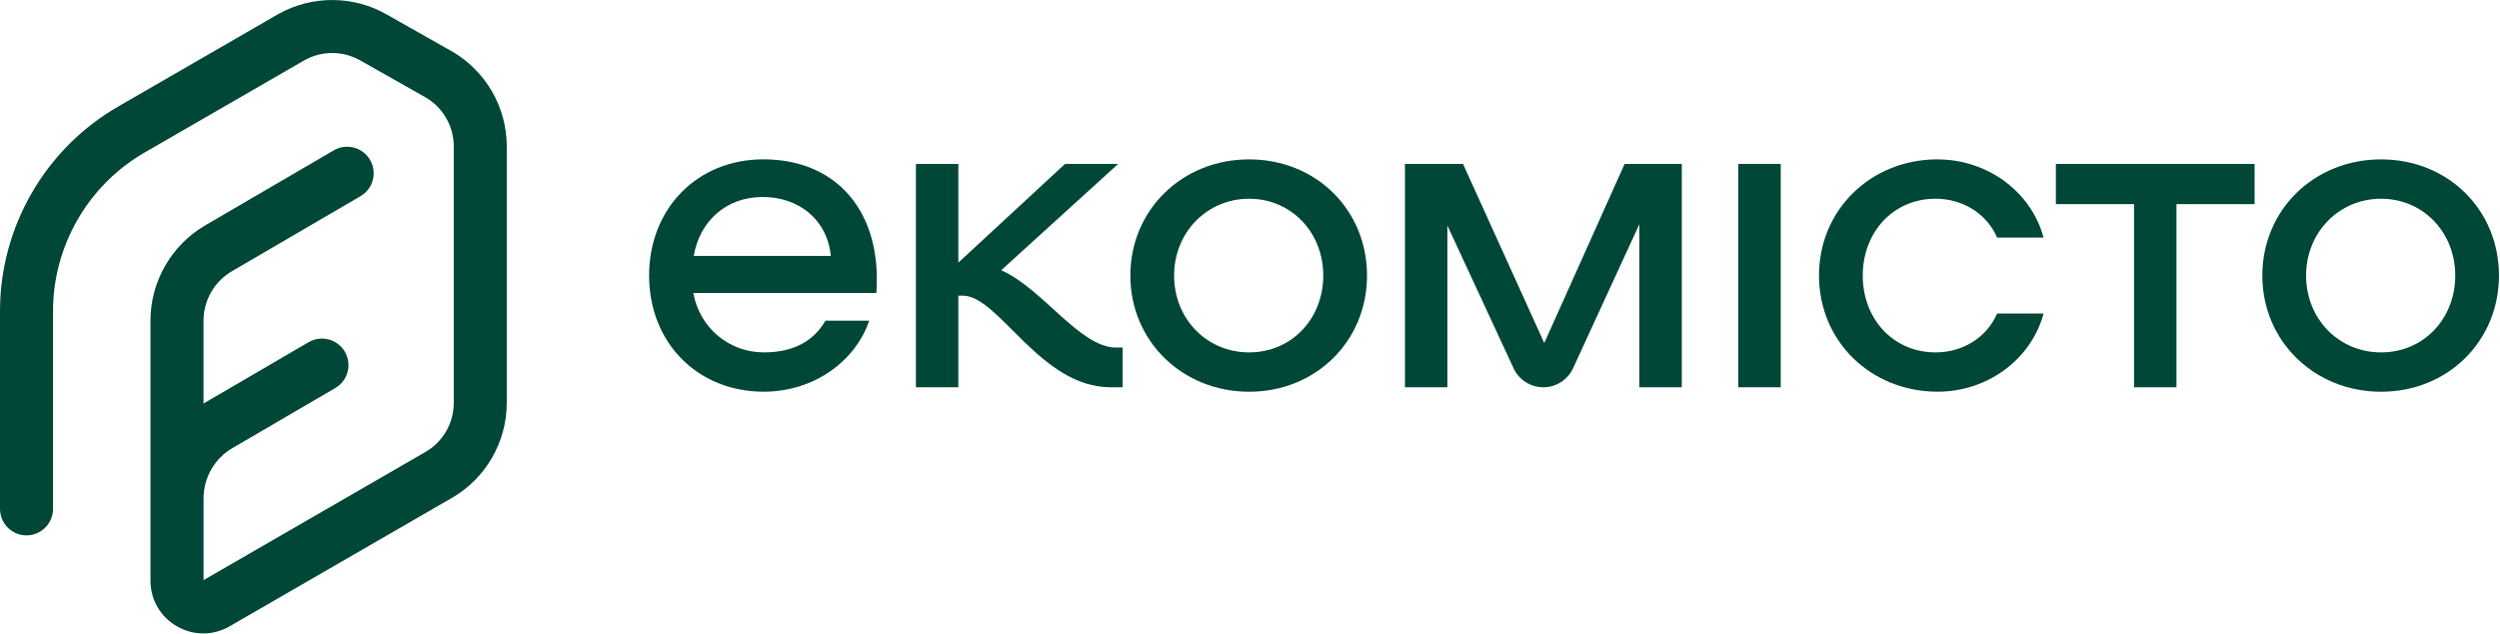
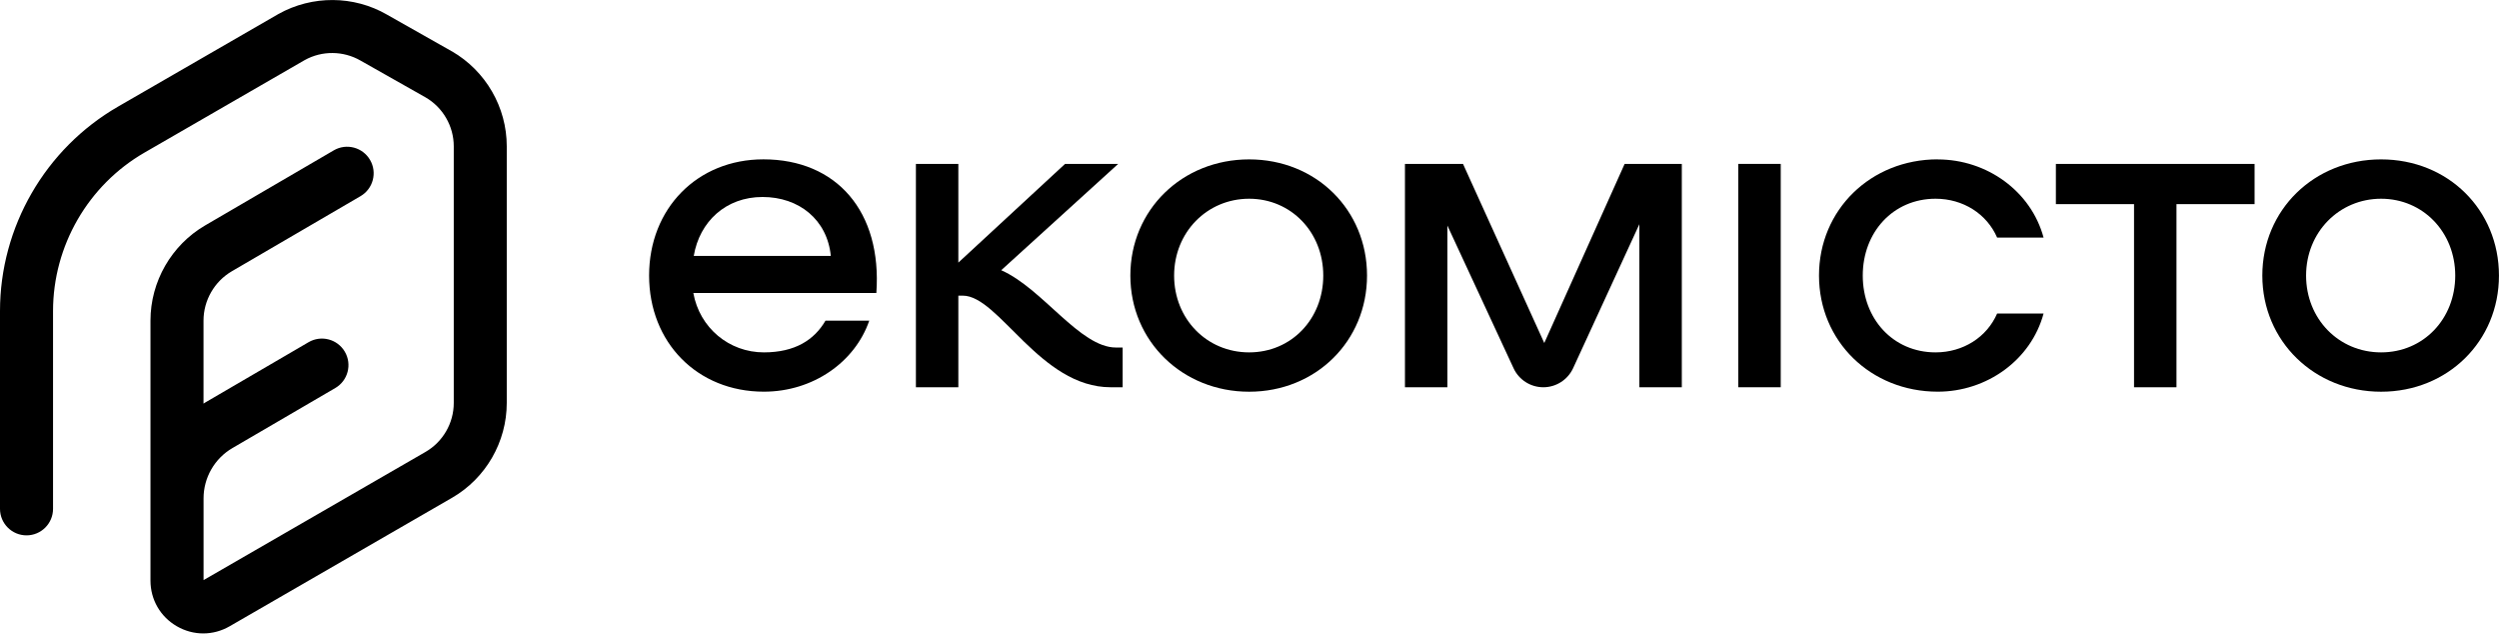
<svg xmlns="http://www.w3.org/2000/svg" id="Layer_2" data-name="Layer 2" viewBox="0 0 587.08 148.76">
  <defs>
    <style>
-       .cls-1 {
-         fill: #004737;
-         stroke-width: 0px;
-       }
+     
    </style>
  </defs>
  <g id="_контент" data-name="контент">
    <g>
      <path class="cls-1" d="M106.14,12.05l-15.24-8.62c-7.8-4.5-17.54-4.58-25.49-.14L27.71,25.05C10.62,34.92,0,53.31,0,73.04v46.45c0,3.44,2.79,6.23,6.23,6.23s6.23-2.79,6.23-6.23v-46.45c0-15.3,8.23-29.55,21.48-37.2l37.63-21.72c4.06-2.26,9.08-2.23,13.15.12l15.24,8.62c4.09,2.36,6.64,6.77,6.64,11.5v60.27c0,4.73-2.54,9.13-6.64,11.5l-52.14,30.1v-19.21c0-4.84,2.59-9.35,6.77-11.79l24.18-14.11c2.97-1.73,3.98-5.55,2.24-8.52-1.73-2.97-5.55-3.97-8.52-2.24l-24.19,14.11c-.17.1-.33.21-.49.31v-19.49c0-4.75,2.55-9.19,6.66-11.59l30.22-17.63c2.97-1.73,3.98-5.55,2.24-8.52-1.73-2.97-5.55-3.97-8.52-2.24l-30.22,17.63c-7.92,4.62-12.84,13.18-12.84,22.35v61.05c0,4.48,2.32,8.49,6.2,10.73,1.94,1.12,4.07,1.68,6.2,1.68s4.26-.56,6.2-1.68l52.23-30.16c7.94-4.58,12.87-13.12,12.87-22.29v-60.27c0-9.16-4.93-17.7-12.91-22.31Z" />
      <g>
        <g>
          <path class="cls-1" d="M395.1,90.94h-9.97v-38.29l-15.56,33.8c-1.26,2.73-3.99,4.49-7,4.49h0c-3,0-5.73-1.74-6.99-4.46l-15.55-33.51v37.97h-9.97v-52.45h13.64l19.09,42.06,18.88-42.06h13.43v52.45Z" />
          <path class="cls-1" d="M418.34,38.49v52.45h-9.97v-52.45h9.97Z" />
          <path class="cls-1" d="M455.23,37.44c11.54,0,21.92,7.45,24.86,18.36h-10.91c-2.41-5.56-7.97-9.13-14.47-9.13-9.97,0-17.1,7.87-17.1,18.04s7.13,18.04,17.1,18.04c6.5,0,12.06-3.57,14.47-9.13h10.91c-2.94,10.91-13.32,18.36-24.86,18.36-15.74,0-27.9-11.85-27.9-27.28s12.17-27.28,27.9-27.28Z" />
          <path class="cls-1" d="M529.67,47.93h-18.36s0,43.01,0,43.01h-9.97s0-43.01,0-43.01h-18.36s0-9.44,0-9.44h46.68v9.44Z" />
          <path class="cls-1" d="M531.48,64.71c0-15.42,12.17-27.28,27.9-27.28s27.69,11.85,27.69,27.28-12.06,27.28-27.69,27.28-27.9-11.85-27.9-27.28ZM576.8,64.71c0-10.17-7.56-18.04-17.42-18.04s-17.62,7.87-17.62,18.04,7.66,18.04,17.62,18.04,17.42-7.87,17.42-18.04Z" />
        </g>
        <g>
          <path class="cls-1" d="M205.89,68.8h-43.01c1.47,8.18,8.39,13.95,16.57,13.95,7.34,0,11.85-2.94,14.48-7.45h10.28c-3.36,9.75-13.22,16.68-24.76,16.68-15.63,0-26.96-11.54-26.96-27.28s11.33-27.28,26.85-27.28c17.2,0,27.9,12.27,26.54,31.37ZM162.98,60.1h32.2c-.84-8.5-7.45-13.84-16.05-13.84s-14.79,5.77-16.15,13.84Z" />
          <path class="cls-1" d="M263.74,81.6v9.34h-2.83c-16.57,0-26.23-21.51-34.72-21.51h-1.05v21.51s-9.97,0-9.97,0v-52.45s9.97,0,9.97,0v23.18s25.07-23.18,25.07-23.18h12.48l-27.48,24.97c9.76,4.3,18.47,18.15,26.96,18.15h1.57Z" />
          <path class="cls-1" d="M265.55,64.71c0-15.42,12.17-27.28,27.9-27.28s27.7,11.85,27.7,27.28-12.06,27.28-27.7,27.28-27.9-11.85-27.9-27.28ZM310.87,64.71c0-10.17-7.55-18.04-17.42-18.04s-17.62,7.87-17.62,18.04,7.66,18.04,17.62,18.04,17.42-7.87,17.42-18.04Z" />
        </g>
      </g>
    </g>
  </g>
</svg>
